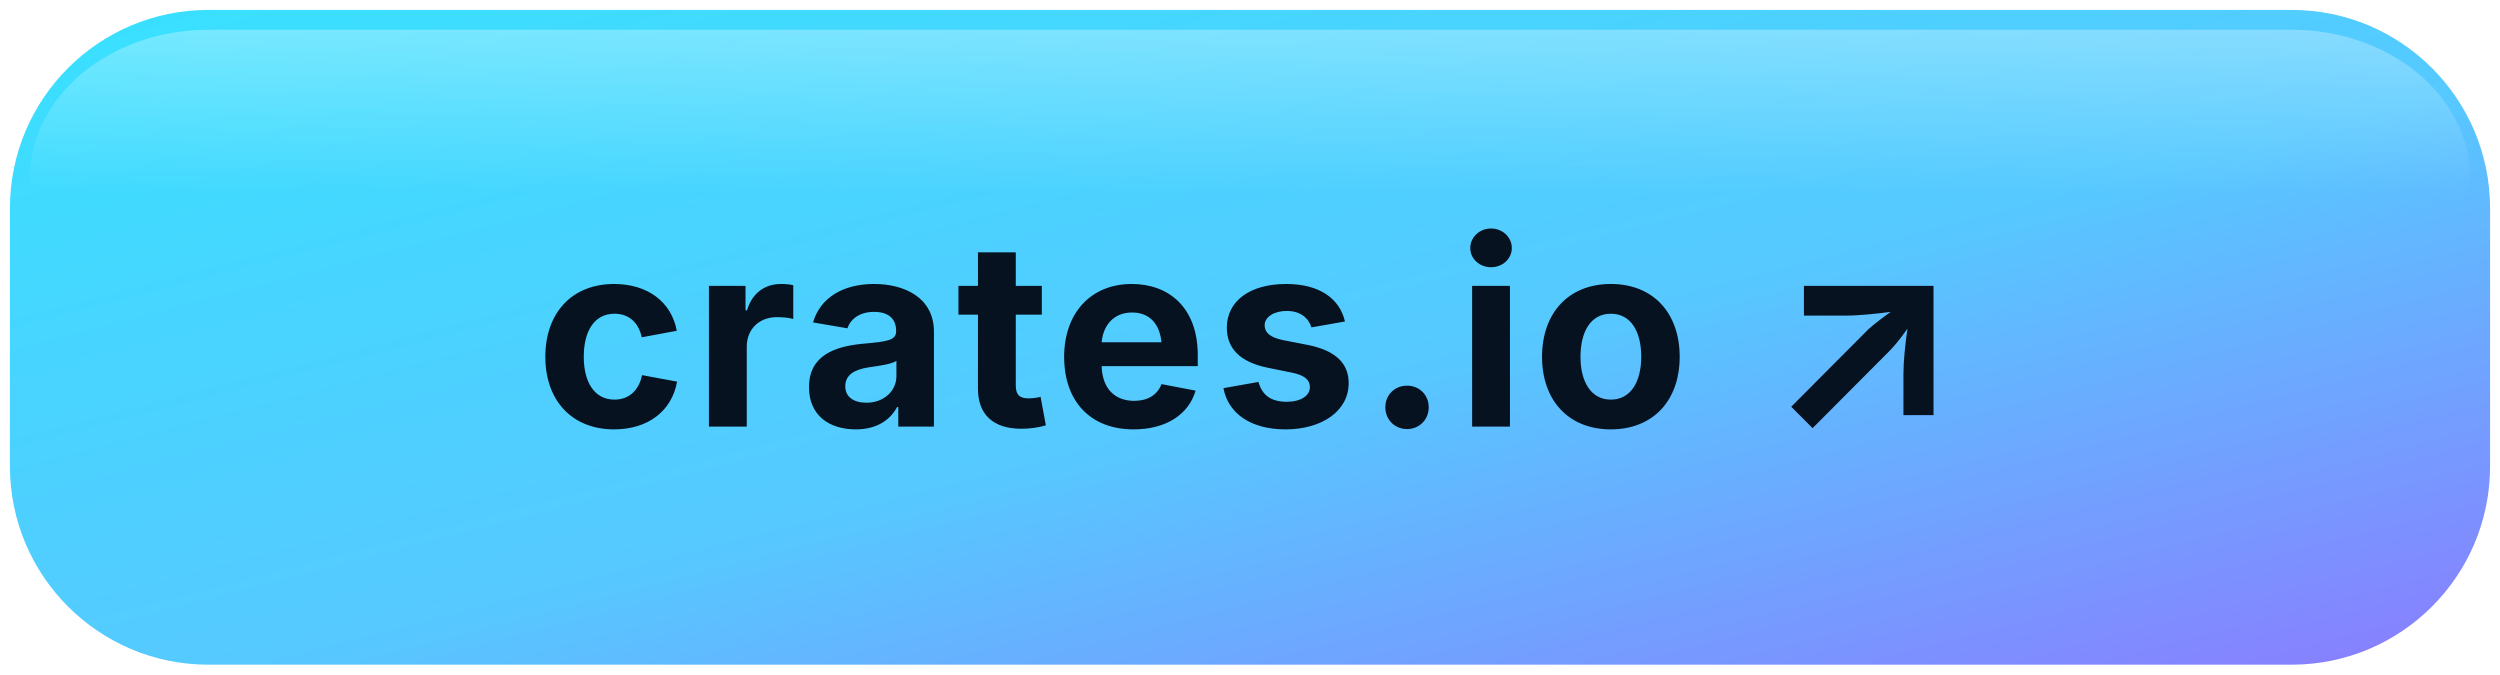
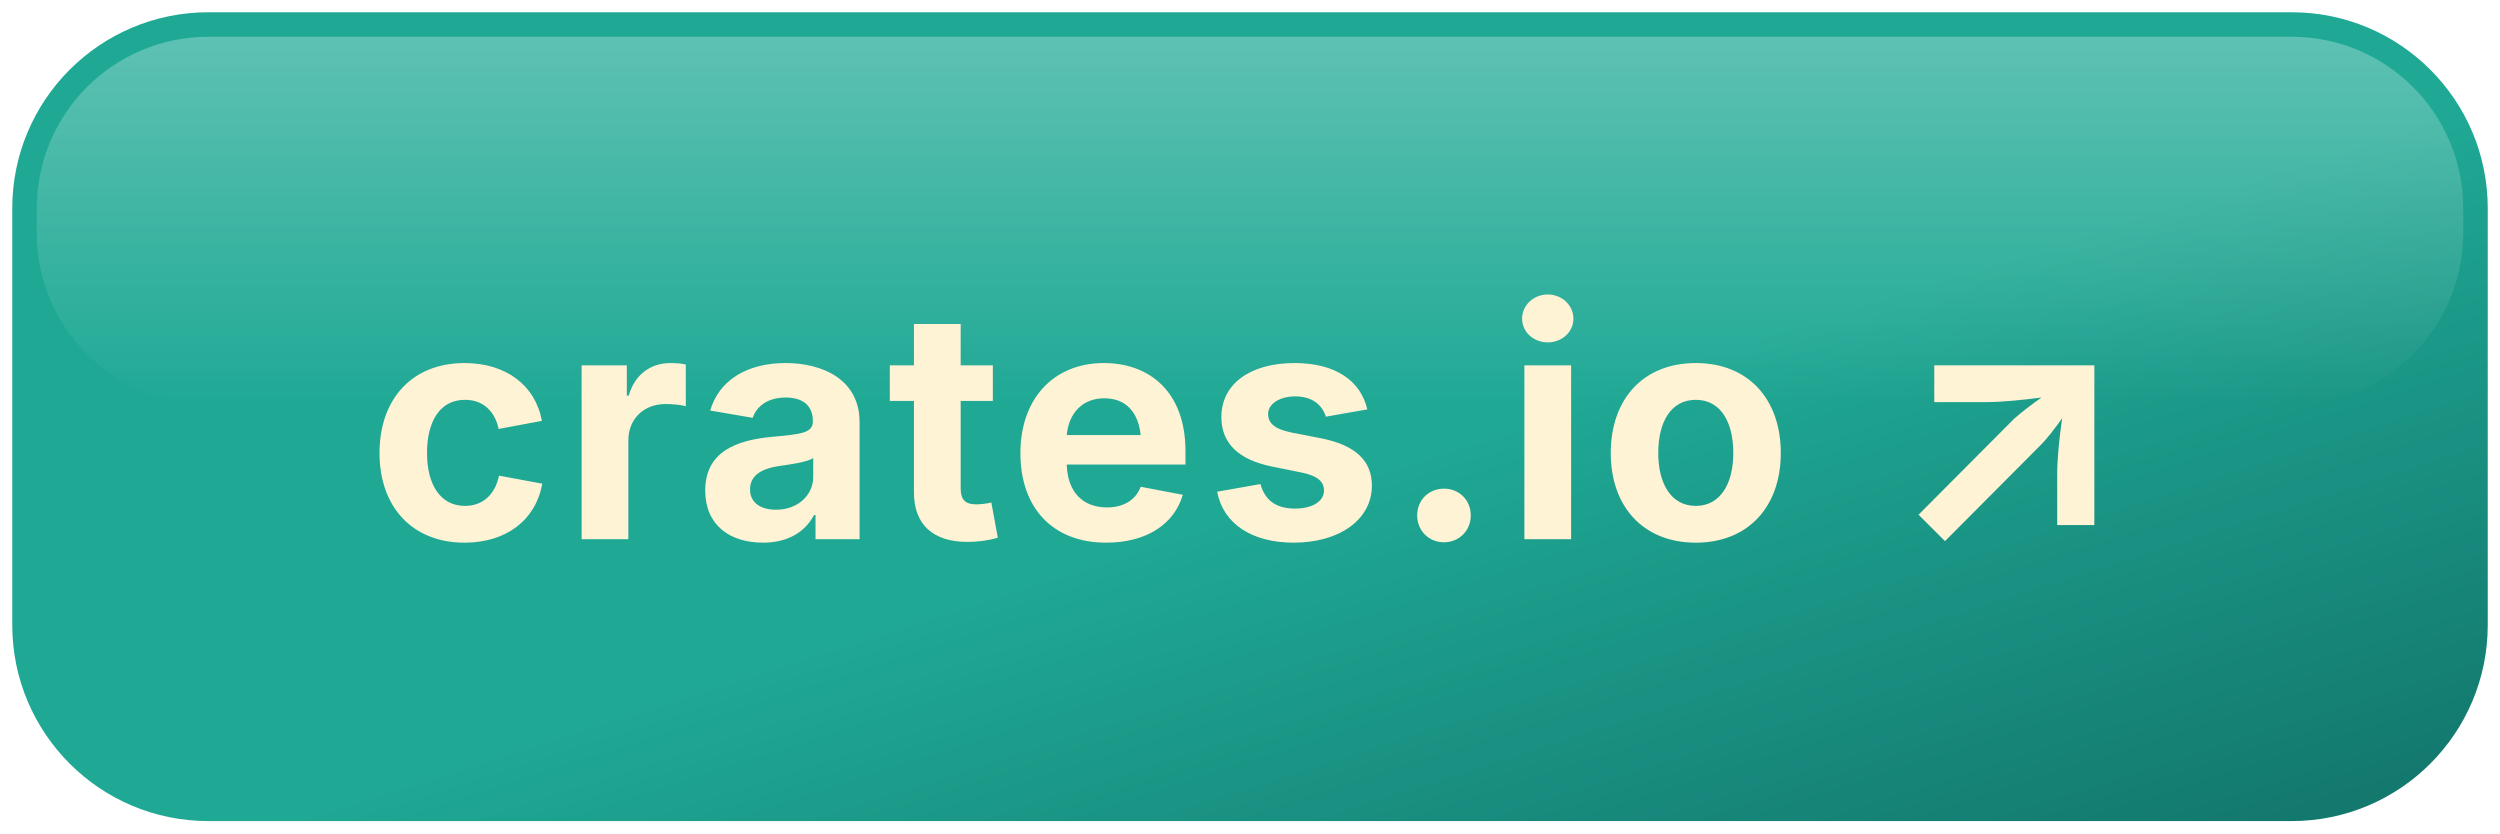
- <svg xmlns="http://www.w3.org/2000/svg" width="126" height="34" viewBox="0 0 126 34" role="img" aria-label="crates.io ↗">
+ <svg xmlns="http://www.w3.org/2000/svg" width="102" height="34" viewBox="0 0 102 34" role="img" aria-label="crates.io ↗">
  <defs>
-     <linearGradient id="g" x1="0" y1="0" x2="1" y2="1">
-       <stop offset="0" stop-color="#38e1ff" />
-       <stop offset="0.55" stop-color="#56c9ff" />
-       <stop offset="1" stop-color="#8b7bff" />
+     <linearGradient id="fill" x1="0" y1="0" x2="1" y2="1">
+       <stop offset="0" stop-color="#1FA995" />
+       <stop offset="0.55" stop-color="#1FA995" />
+       <stop offset="1" stop-color="#12736A" />
    </linearGradient>
-     <linearGradient id="s" x1="0" y1="0" x2="0" y2="1">
-       <stop offset="0" stop-color="#ffffff" stop-opacity="0.30" />
-       <stop offset="0.55" stop-color="#ffffff" stop-opacity="0" />
+     <linearGradient id="sheen" x1="0" y1="0" x2="0" y2="1">
+       <stop offset="0" stop-color="#ffffff" stop-opacity="0.28" />
+       <stop offset="1" stop-color="#ffffff" stop-opacity="0" />
    </linearGradient>
  </defs>
-   <rect x="0.5" y="0.5" width="125" height="33" rx="10" fill="url(#g)" />
-   <rect x="1.5" y="1.5" width="123" height="15" rx="9" fill="url(#s)" />
-   <text x="63" y="21.5" text-anchor="middle" font-family="Segoe UI, Inter, -apple-system, BlinkMacSystemFont, sans-serif" font-size="13" font-weight="700" fill="#06121f" letter-spacing="0.3">crates.io ↗</text>
+   <rect x="0.5" y="0.5" width="101" height="33" rx="8" fill="url(#fill)" />
+   <rect x="1.5" y="1.5" width="99" height="15" rx="7" fill="url(#sheen)" />
+   <text x="51" y="22" text-anchor="middle" font-family="Segoe UI, Inter, -apple-system, BlinkMacSystemFont, Helvetica, Arial, sans-serif" font-size="13" font-weight="700" letter-spacing="0.3" fill="#FFF3D6">crates.io ↗</text>
</svg>
